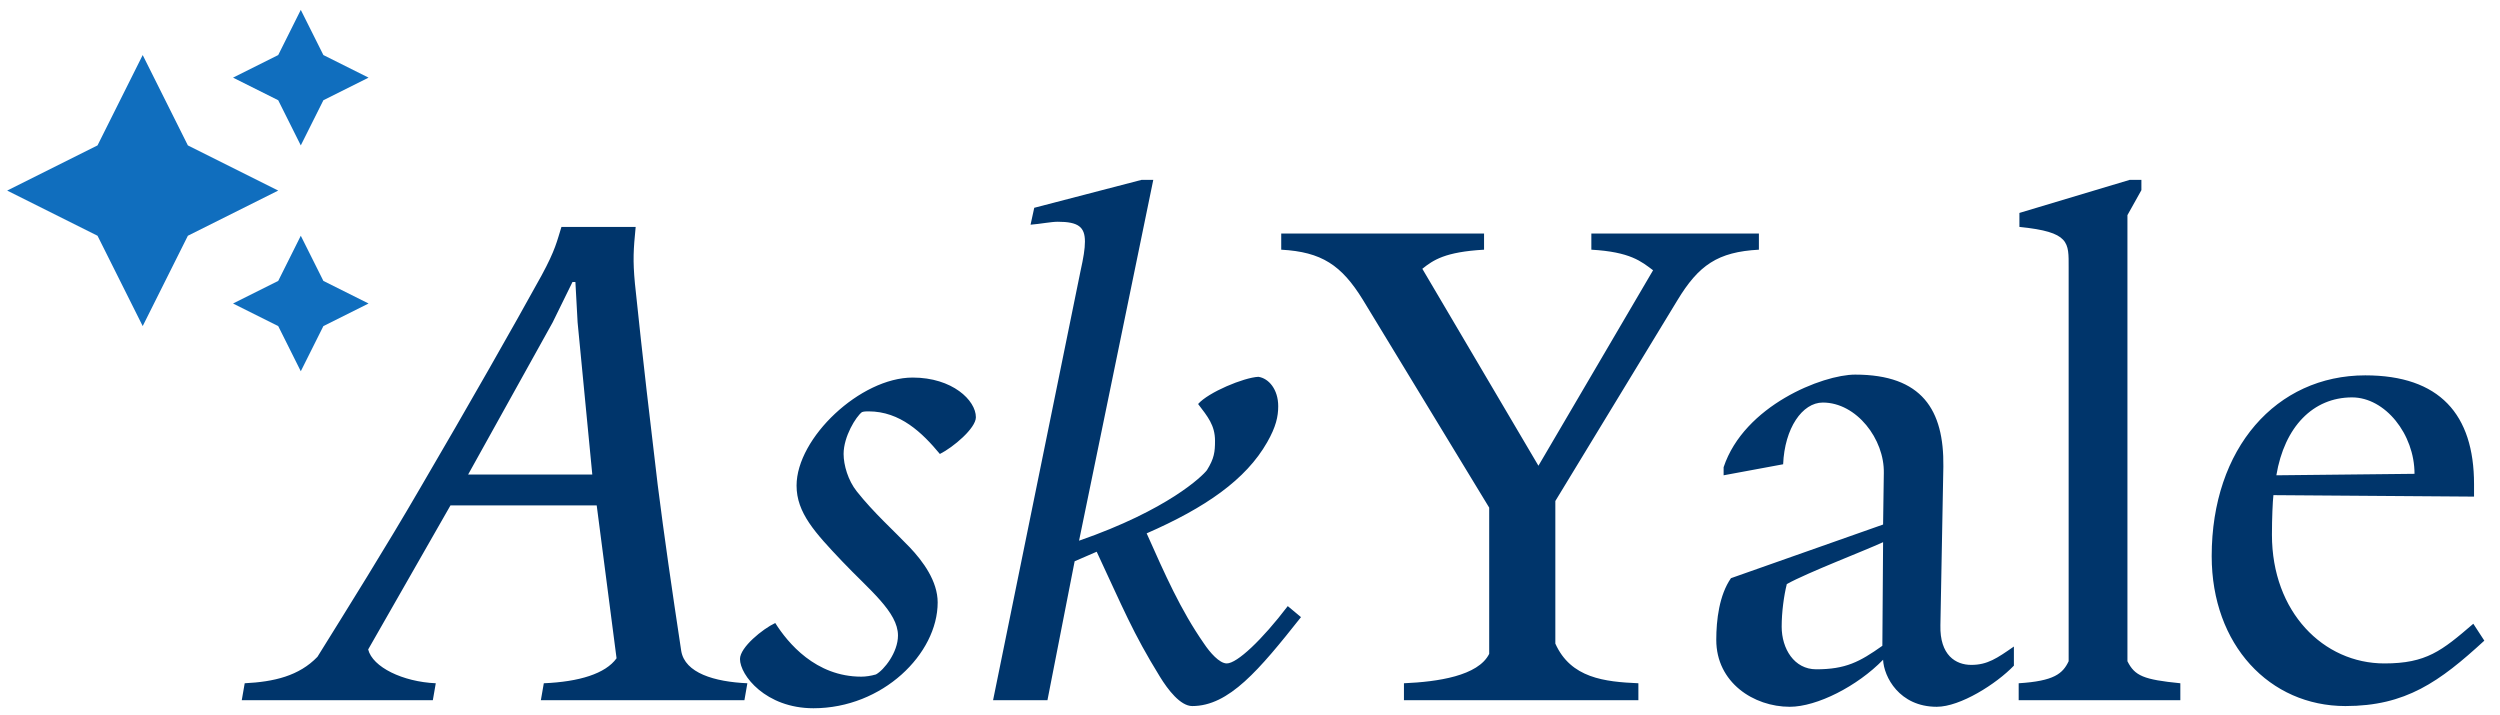
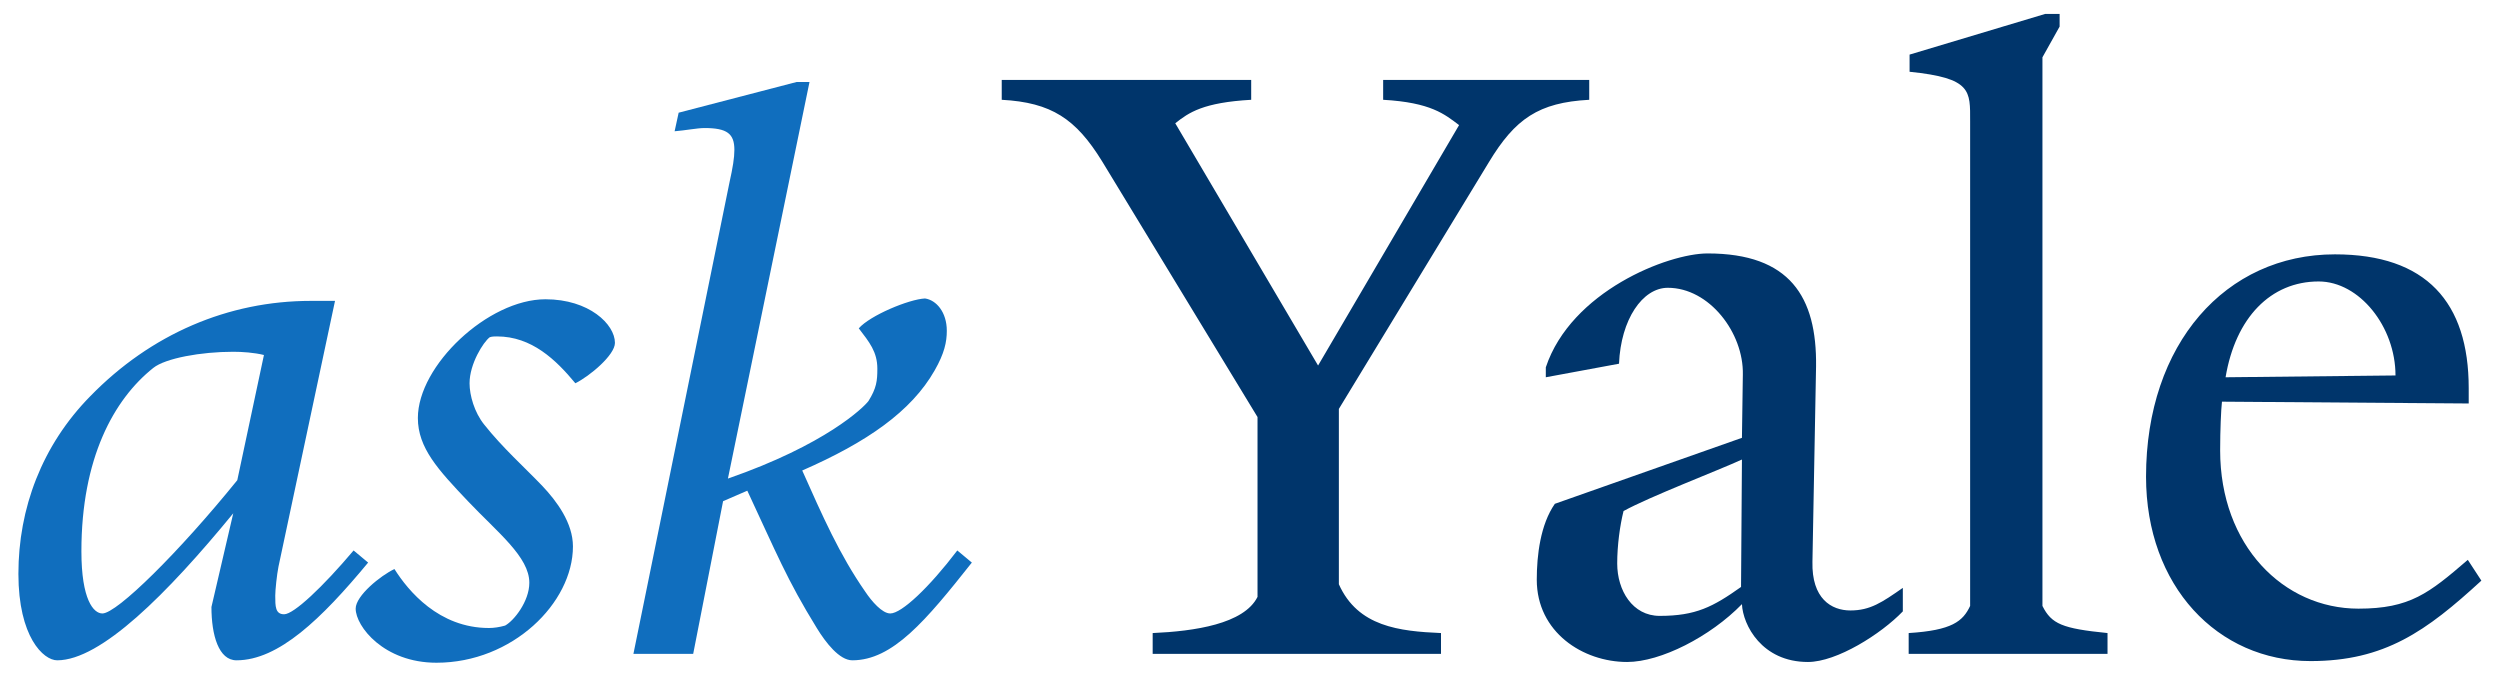
- <svg xmlns="http://www.w3.org/2000/svg" width="161" height="46" viewBox="0 0 161 46" fill="none">
-   <path d="M48.13 44.002L47.941 45.091H34.832L35.021 44.002C37.292 43.908 38.996 43.387 39.706 42.393L38.428 32.549H29.01L23.71 41.825C23.994 42.961 25.934 43.908 28.064 44.002L27.875 45.091H15.57L15.759 44.002C17.652 43.908 19.261 43.529 20.444 42.299C22.385 39.175 24.846 35.247 27.07 31.414C30.146 26.16 33.081 21.002 34.879 17.736C35.778 16.08 35.873 15.512 36.157 14.613H40.937C40.795 16.08 40.747 16.742 40.889 18.257C41.41 23.273 41.883 27.249 42.356 31.224C42.782 34.584 43.256 37.85 43.871 41.92C44.108 43.34 46.001 43.908 48.13 44.002ZM30.146 30.562H38.144L37.198 20.765L37.056 18.162H36.867L35.589 20.765L30.146 30.562ZM62.847 26.87C62.847 27.58 61.379 28.811 60.528 29.236C59.392 27.864 57.972 26.492 55.937 26.492C55.795 26.492 55.653 26.492 55.511 26.539C55.132 26.823 54.328 28.101 54.328 29.236C54.328 29.946 54.612 30.94 55.18 31.65C56.268 33.023 57.546 34.158 58.587 35.247C59.439 36.146 60.386 37.424 60.386 38.797C60.386 42.109 56.836 45.611 52.387 45.611C49.311 45.611 47.655 43.482 47.655 42.441C47.655 41.683 49.122 40.5 49.926 40.122C50.731 41.4 52.529 43.577 55.464 43.577C55.748 43.577 56.079 43.529 56.41 43.434C56.931 43.151 57.83 42.015 57.83 40.926C57.83 39.412 55.984 37.992 54.233 36.146C52.482 34.3 51.299 33.023 51.299 31.272C51.299 28.195 55.416 24.315 58.776 24.315C61.332 24.315 62.847 25.782 62.847 26.87ZM82.932 39.033L83.784 39.743C81.086 43.151 79.146 45.47 76.78 45.47C76.022 45.47 75.218 44.428 74.697 43.577C72.946 40.737 72.331 39.175 70.627 35.531L69.207 36.146L67.456 45.091H63.954L69.586 17.452C69.775 16.6 69.87 16.032 69.87 15.559C69.87 14.613 69.444 14.281 68.119 14.281C67.693 14.281 66.983 14.423 66.368 14.471L66.605 13.382L73.514 11.584H74.271L69.491 34.821C75.218 32.833 77.442 30.656 77.726 30.278C78.2 29.52 78.247 29.095 78.247 28.385C78.247 27.391 77.773 26.823 77.158 26.018C77.821 25.261 80.093 24.315 81.039 24.267C81.702 24.362 82.317 25.072 82.317 26.16C82.317 26.823 82.175 27.485 81.607 28.479C80.234 30.893 77.632 32.691 73.845 34.348C75.029 36.998 76.022 39.27 77.537 41.447C77.915 42.015 78.531 42.725 79.004 42.725C79.667 42.725 81.276 41.21 82.932 39.033ZM113.273 15.039V16.08C110.623 16.222 109.392 17.074 108.02 19.345L100.164 32.265V41.447C101.158 43.671 103.335 43.908 105.512 44.002V45.091H90.414V44.002C92.591 43.908 95.194 43.529 95.904 42.109V32.691L87.764 19.298C86.392 17.074 85.114 16.222 82.511 16.08V15.039H95.573V16.08C93.065 16.222 92.308 16.742 91.598 17.31L99.075 29.994L106.458 17.405C105.701 16.837 104.991 16.222 102.483 16.08V15.039H113.273ZM129.695 41.636V42.867C128.559 44.05 126.24 45.517 124.726 45.517C122.312 45.517 121.318 43.577 121.271 42.488C119.614 44.192 117.011 45.517 115.26 45.517C112.941 45.517 110.528 43.955 110.528 41.21C110.528 39.932 110.717 38.323 111.474 37.235L121.271 33.78L121.318 30.467C121.366 28.29 119.567 25.924 117.39 25.924C116.065 25.924 114.929 27.58 114.834 29.899L111.001 30.609V30.088C112.326 26.113 117.39 24.125 119.472 24.125C123.779 24.125 125.199 26.397 125.152 30.041L124.962 40.264C124.915 42.204 125.956 42.819 126.95 42.819C127.991 42.819 128.606 42.393 129.695 41.636ZM121.224 41.589L121.271 34.916C120.04 35.484 116.444 36.856 115.071 37.613C114.882 38.371 114.74 39.412 114.74 40.358C114.74 41.778 115.544 43.103 116.964 43.103C118.857 43.103 119.756 42.63 121.224 41.589ZM140.414 44.002V45.091H130.003V44.002C132.274 43.861 132.842 43.387 133.221 42.583V17.216C133.221 15.607 133.315 14.944 130.05 14.613V13.713L137.149 11.584H137.906V12.246L137.007 13.855V42.583C137.48 43.529 138.048 43.766 140.414 44.002ZM159.281 40.169L159.991 41.258C157.104 43.908 154.927 45.47 151.046 45.47C146.171 45.47 142.433 41.541 142.433 35.815C142.433 28.858 146.597 24.173 152.324 24.173C157.104 24.173 159.328 26.681 159.328 31.177V31.982L146.408 31.887C146.361 32.313 146.313 33.354 146.313 34.443C146.313 39.412 149.626 42.725 153.554 42.725C156.252 42.725 157.246 41.92 159.281 40.169ZM146.597 30.609L155.495 30.514C155.495 27.959 153.602 25.592 151.472 25.592C148.964 25.592 147.118 27.485 146.597 30.609Z" fill="#00356B" />
-   <path d="M17.917 3.545L19.371 0.636L20.826 3.545L23.735 5L20.826 6.455L19.371 9.364L17.917 6.455L15.008 5L17.917 3.545ZM6.28 9.364L9.19 3.545L12.099 9.364L17.917 12.273L12.099 15.182L9.19 21L6.28 15.182L0.462 12.273L6.28 9.364ZM19.371 15.182L20.826 18.091L23.735 19.546L20.826 21L19.371 23.909L17.917 21L15.008 19.546L17.917 18.091L19.371 15.182Z" fill="#106EBE" />
+ <svg xmlns="http://www.w3.org/2000/svg" width="130" height="35" viewBox="0 0 130 35" fill="none">
+   <path d="M18.387 28.624L19.143 29.254C16.707 32.194 14.481 34.336 12.297 34.336C11.373 34.336 10.995 33.034 10.995 31.564L12.129 26.692C8.685 30.892 5.241 34.336 2.973 34.336C2.259 34.336 0.957 33.118 0.957 29.842C0.957 26.44 2.175 23.164 4.695 20.602C7.845 17.368 11.877 15.646 16.161 15.646H17.421L14.481 29.464C14.397 29.884 14.313 30.682 14.313 30.976C14.313 31.522 14.313 31.942 14.775 31.942C15.279 31.942 16.791 30.514 18.387 28.624ZM12.339 24.97L13.725 18.46C13.221 18.334 12.591 18.292 12.129 18.292C10.449 18.292 8.601 18.628 7.971 19.132C5.913 20.77 4.233 23.836 4.233 28.666C4.233 31.186 4.863 31.9 5.325 31.9C6.081 31.9 9.315 28.708 12.339 24.97ZM31.977 17.83C31.977 18.46 30.675 19.552 29.919 19.93C28.911 18.712 27.651 17.494 25.845 17.494C25.719 17.494 25.593 17.494 25.467 17.536C25.131 17.788 24.417 18.922 24.417 19.93C24.417 20.56 24.669 21.442 25.173 22.072C26.139 23.29 27.273 24.298 28.197 25.264C28.953 26.062 29.793 27.196 29.793 28.414C29.793 31.354 26.643 34.462 22.695 34.462C19.965 34.462 18.495 32.572 18.495 31.648C18.495 30.976 19.797 29.926 20.511 29.59C21.225 30.724 22.821 32.656 25.425 32.656C25.677 32.656 25.971 32.614 26.265 32.53C26.727 32.278 27.525 31.27 27.525 30.304C27.525 28.96 25.887 27.7 24.333 26.062C22.779 24.424 21.729 23.29 21.729 21.736C21.729 19.006 25.383 15.562 28.365 15.562C30.633 15.562 31.977 16.864 31.977 17.83ZM49.78 28.624L50.536 29.254C48.142 32.278 46.42 34.336 44.32 34.336C43.648 34.336 42.934 33.412 42.472 32.656C40.918 30.136 40.372 28.75 38.86 25.516L37.6 26.062L36.046 34H32.938L37.936 9.472C38.104 8.716 38.188 8.212 38.188 7.792C38.188 6.952 37.81 6.658 36.634 6.658C36.256 6.658 35.626 6.784 35.08 6.826L35.29 5.86L41.422 4.264H42.094L37.852 24.886C42.934 23.122 44.908 21.19 45.16 20.854C45.58 20.182 45.622 19.804 45.622 19.174C45.622 18.292 45.202 17.788 44.656 17.074C45.244 16.402 47.26 15.562 48.1 15.52C48.688 15.604 49.234 16.234 49.234 17.2C49.234 17.788 49.108 18.376 48.604 19.258C47.386 21.4 45.076 22.996 41.716 24.466C42.766 26.818 43.648 28.834 44.992 30.766C45.328 31.27 45.874 31.9 46.294 31.9C46.882 31.9 48.31 30.556 49.78 28.624Z" fill="#106EBE" />
+   <path d="M82.64 4.155V5.189C80.008 5.33 78.786 6.176 77.423 8.432L69.621 21.263V30.381C70.608 32.59 72.77 32.825 74.932 32.919V34H59.939V32.919C62.101 32.825 64.686 32.449 65.391 31.039V21.686L57.307 8.385C55.944 6.176 54.675 5.33 52.09 5.189V4.155H65.062V5.189C62.571 5.33 61.819 5.847 61.114 6.411L68.54 19.007L75.872 6.505C75.12 5.941 74.415 5.33 71.924 5.189V4.155H82.64ZM98.947 30.569V31.791C97.819 32.966 95.516 34.423 94.012 34.423C91.615 34.423 90.628 32.496 90.581 31.415C88.936 33.107 86.351 34.423 84.612 34.423C82.309 34.423 79.912 32.872 79.912 30.146C79.912 28.877 80.1 27.279 80.852 26.198L90.581 22.767L90.628 19.477C90.675 17.315 88.889 14.965 86.727 14.965C85.411 14.965 84.283 16.61 84.189 18.913L80.382 19.618V19.101C81.698 15.153 86.727 13.179 88.795 13.179C93.072 13.179 94.482 15.435 94.435 19.054L94.247 29.206C94.2 31.133 95.234 31.744 96.221 31.744C97.255 31.744 97.866 31.321 98.947 30.569ZM90.534 30.522L90.581 23.895C89.359 24.459 85.787 25.822 84.424 26.574C84.236 27.326 84.095 28.36 84.095 29.3C84.095 30.71 84.894 32.026 86.304 32.026C88.184 32.026 89.077 31.556 90.534 30.522ZM109.591 32.919V34H99.251V32.919C101.507 32.778 102.071 32.308 102.447 31.509V6.317C102.447 4.719 102.541 4.061 99.298 3.732V2.839L106.348 0.724H107.1V1.382L106.207 2.98V31.509C106.677 32.449 107.241 32.684 109.591 32.919ZM128.326 29.112L129.031 30.193C126.164 32.825 124.002 34.376 120.148 34.376C115.307 34.376 111.594 30.475 111.594 24.788C111.594 17.879 115.73 13.226 121.417 13.226C126.164 13.226 128.373 15.717 128.373 20.182V20.981L115.542 20.887C115.495 21.31 115.448 22.344 115.448 23.425C115.448 28.36 118.738 31.65 122.639 31.65C125.318 31.65 126.305 30.851 128.326 29.112ZM115.73 19.618L124.566 19.524C124.566 16.986 122.686 14.636 120.571 14.636C118.08 14.636 116.247 16.516 115.73 19.618Z" fill="#00356B" />
</svg>
